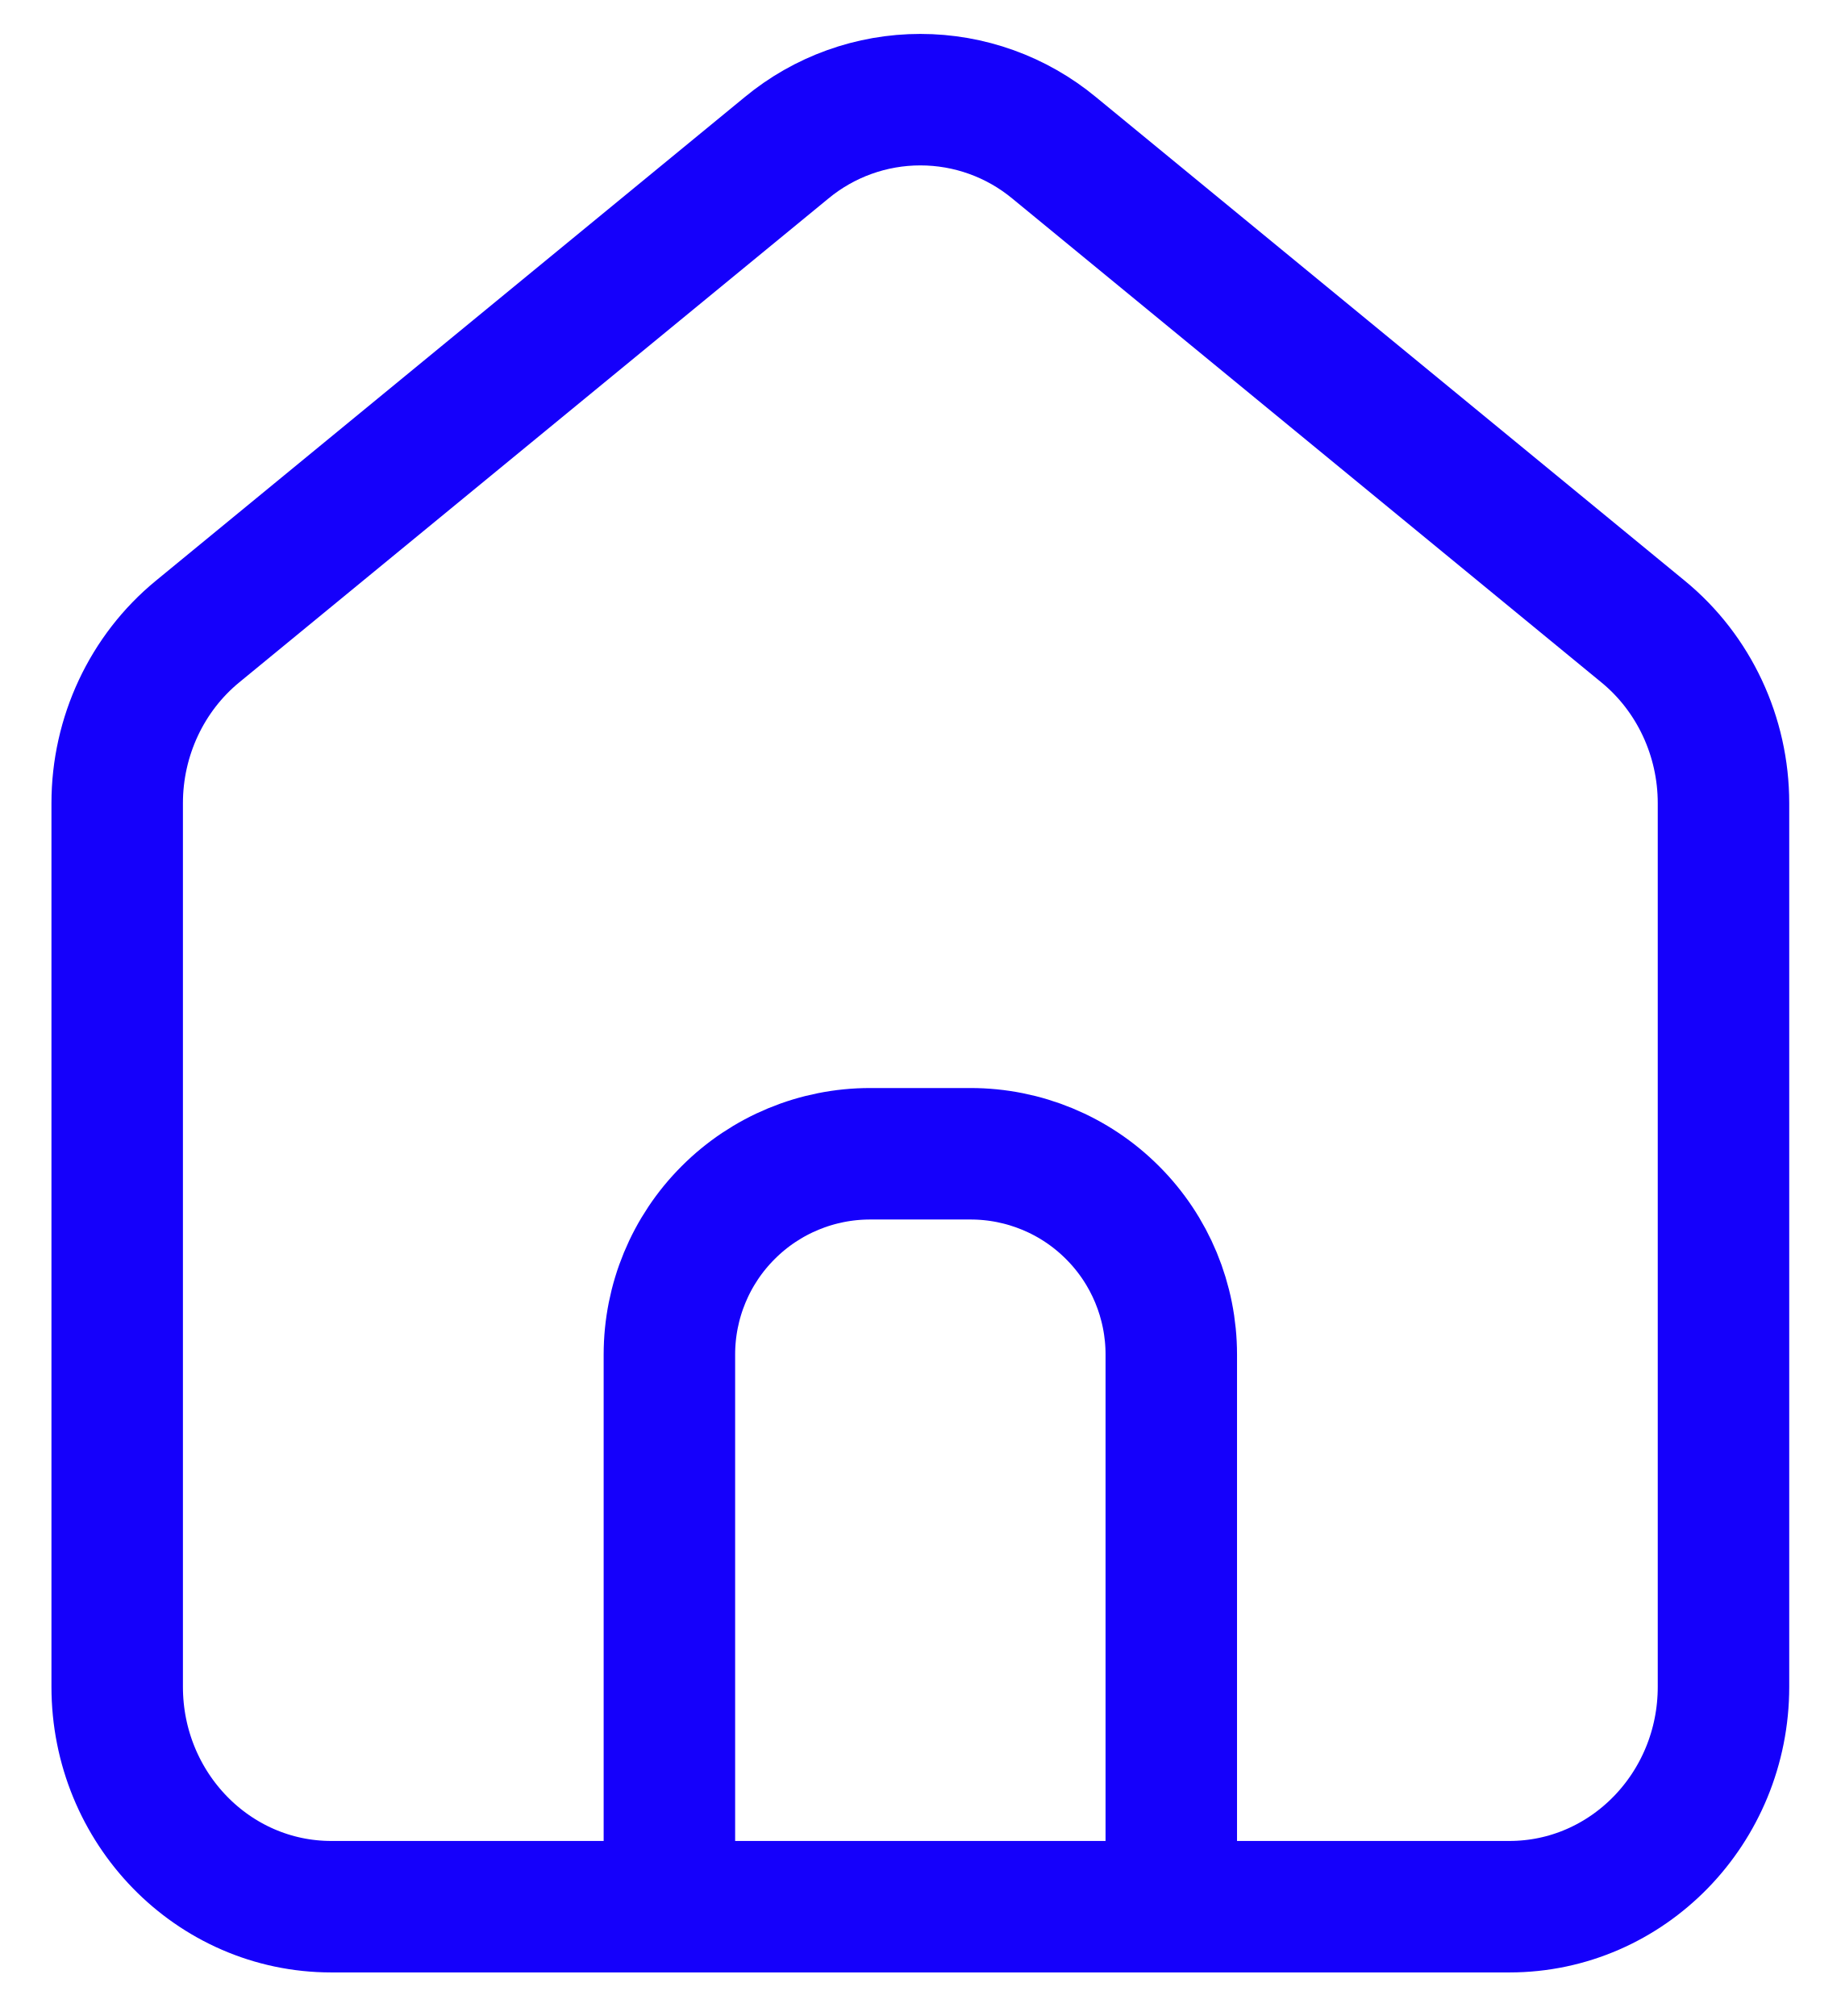
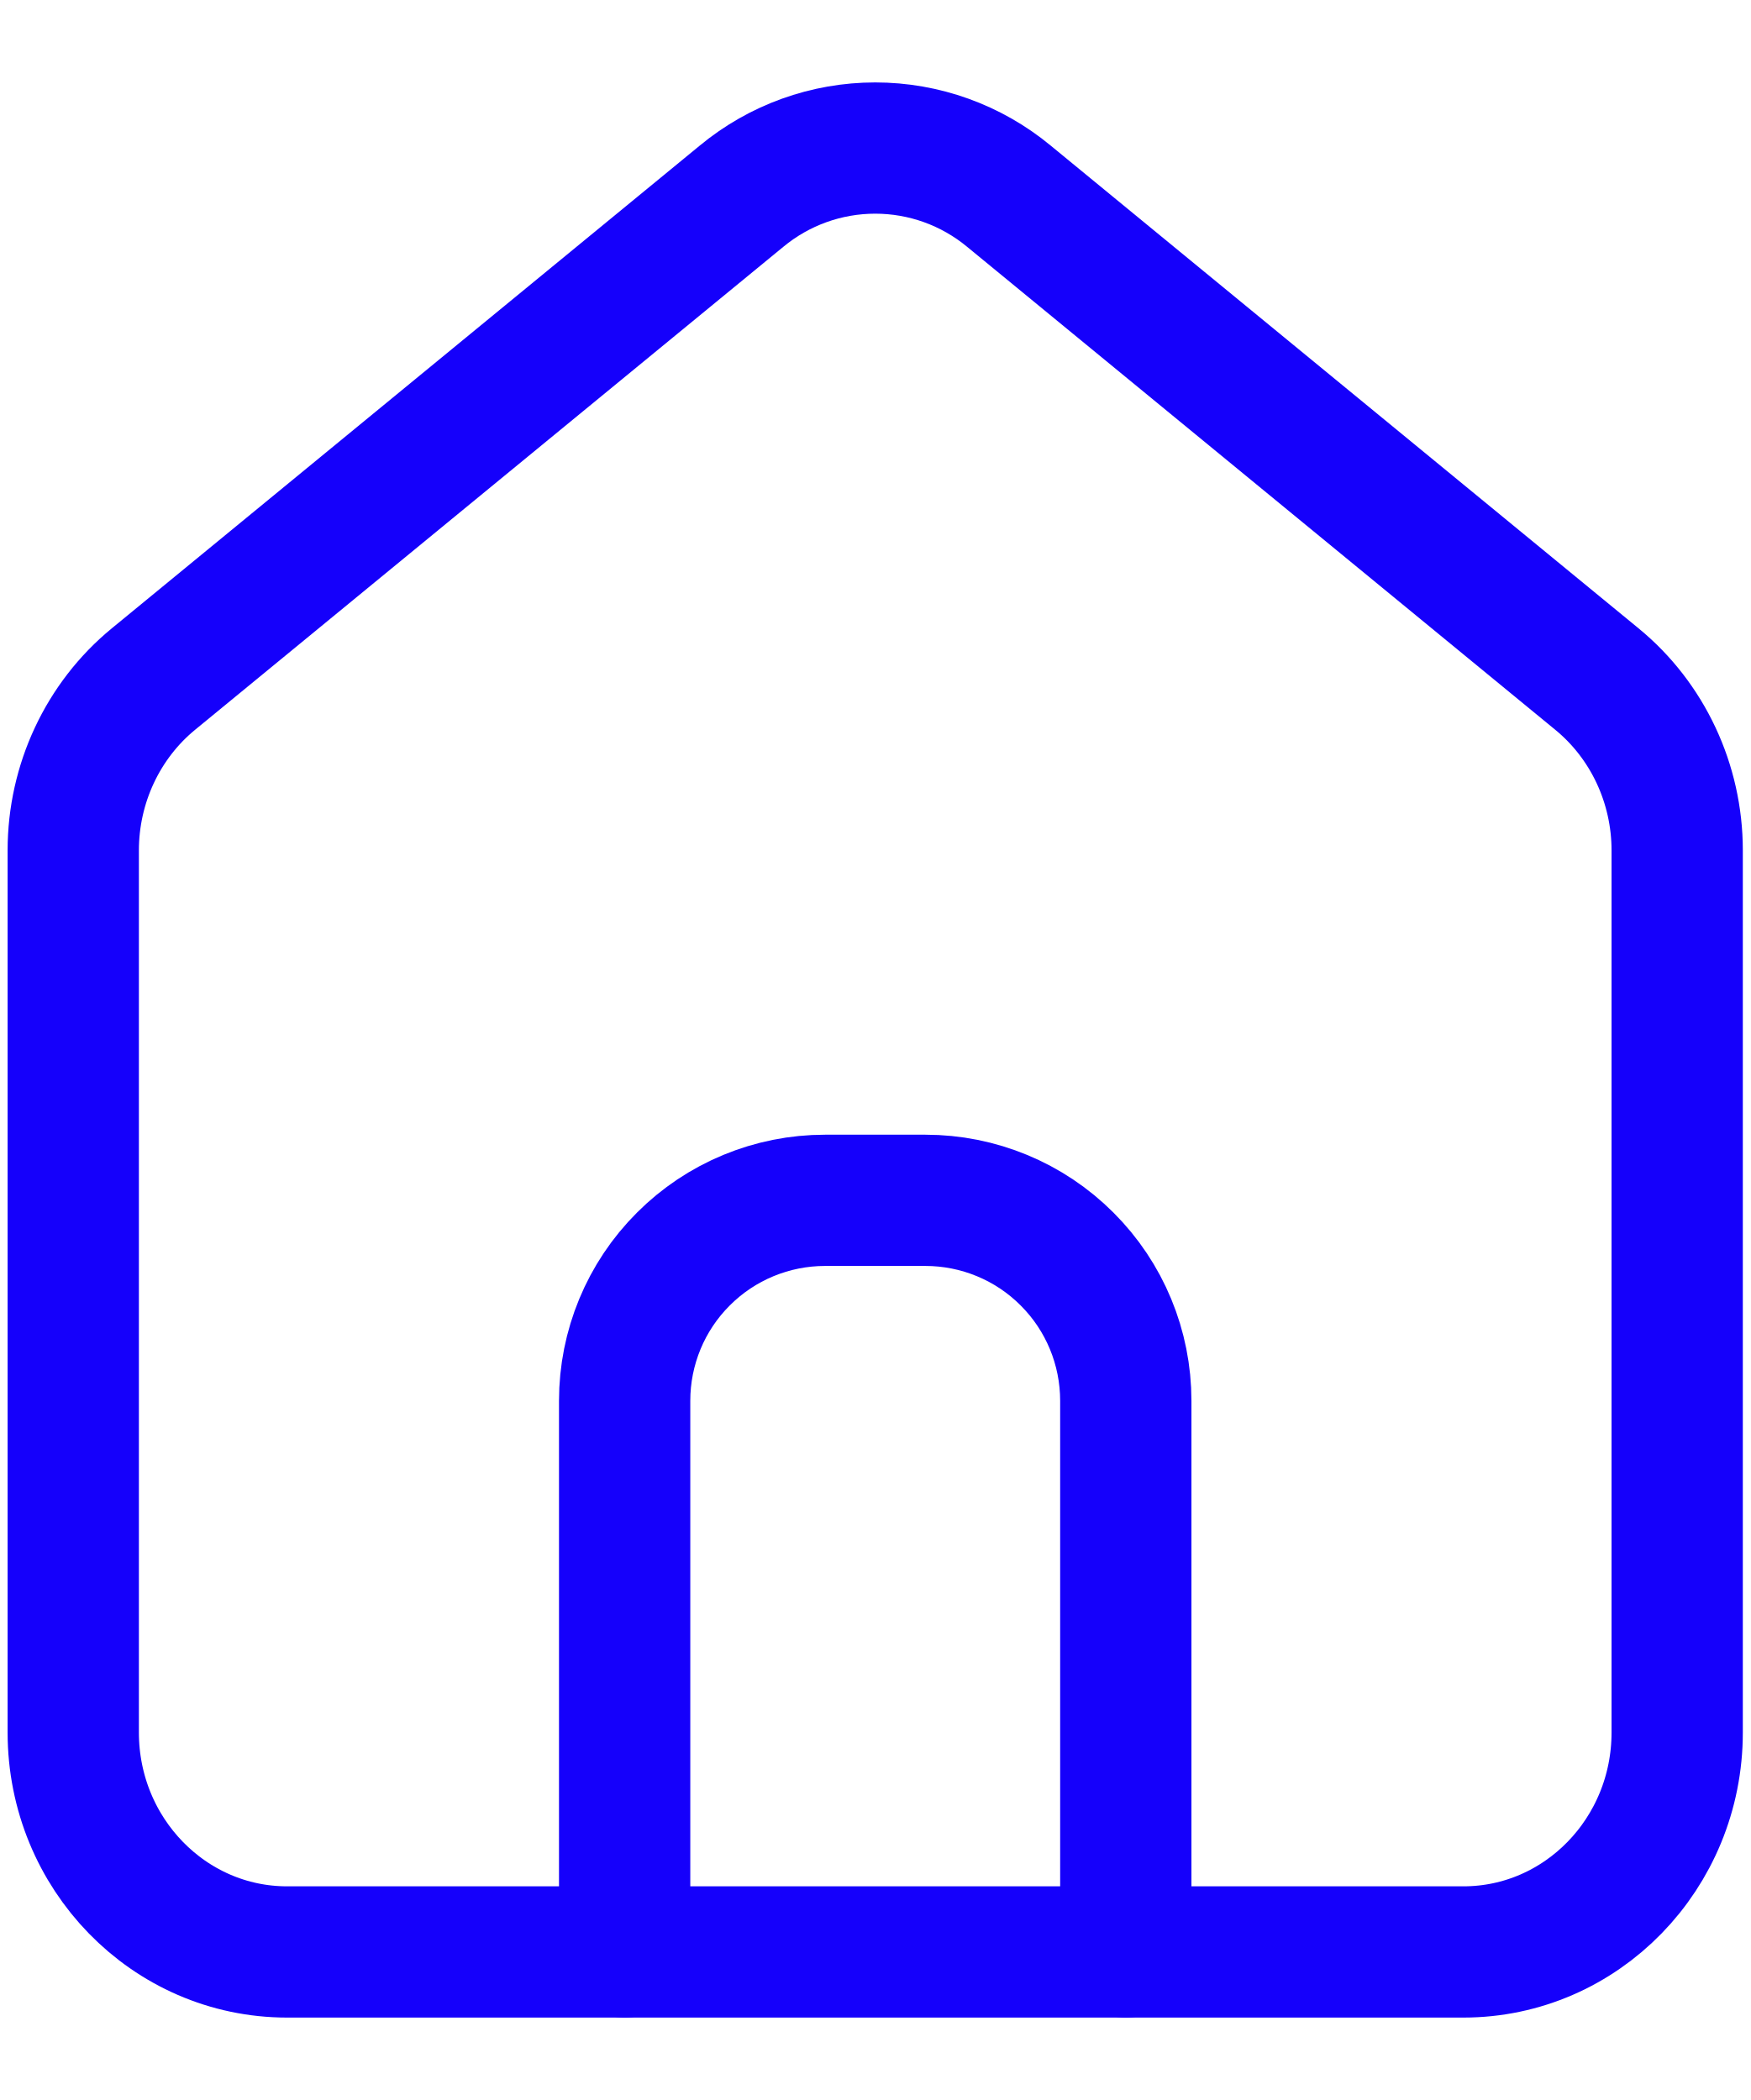
- <svg xmlns="http://www.w3.org/2000/svg" width="21" height="23" viewBox="0 0 21 23" fill="none">
-   <path d="M3.78 21.753C2.431 21.753 1.337 20.63 1.337 19.244V9.163C1.337 8.402 1.675 7.68 2.254 7.205L8.973 1.687C9.403 1.331 9.943 1.137 10.5 1.137C11.057 1.137 11.597 1.331 12.027 1.687L18.745 7.205C19.325 7.68 19.663 8.402 19.663 9.163V19.244C19.663 20.63 18.569 21.753 17.22 21.753H3.78Z" stroke="#1500FB" stroke-width="1.5" stroke-linecap="round" stroke-linejoin="round" />
-   <path d="M7.637 21.753V15.454C7.637 14.846 7.878 14.263 8.308 13.834C8.737 13.404 9.32 13.163 9.927 13.163H11.073C11.68 13.163 12.263 13.404 12.692 13.834C13.122 14.263 13.363 14.846 13.363 15.454V21.753" stroke="#1500FB" stroke-width="1.5" stroke-linecap="round" stroke-linejoin="round" />
+ <svg xmlns="http://www.w3.org/2000/svg" width="20" height="24" viewBox="0 0 20 24" fill="none">
+   <path d="M3.28 22.308C1.931 22.308 0.837 21.185 0.837 19.8V9.718C0.837 8.957 1.175 8.235 1.754 7.76L8.473 2.242C8.903 1.886 9.443 1.692 10 1.692C10.557 1.692 11.097 1.886 11.527 2.242L18.245 7.76C18.825 8.235 19.163 8.957 19.163 9.718V19.8C19.163 21.185 18.069 22.308 16.72 22.308H3.28Z" stroke="#1500FB" stroke-width="1.5" stroke-linecap="round" stroke-linejoin="round" />
+   <path d="M7.137 22.308V16.009C7.137 15.401 7.378 14.818 7.808 14.389C8.237 13.959 8.82 13.718 9.427 13.718H10.573C11.18 13.718 11.763 13.959 12.192 14.389C12.622 14.818 12.863 15.401 12.863 16.009V22.308" stroke="#1500FB" stroke-width="1.5" stroke-linecap="round" stroke-linejoin="round" />
</svg>
